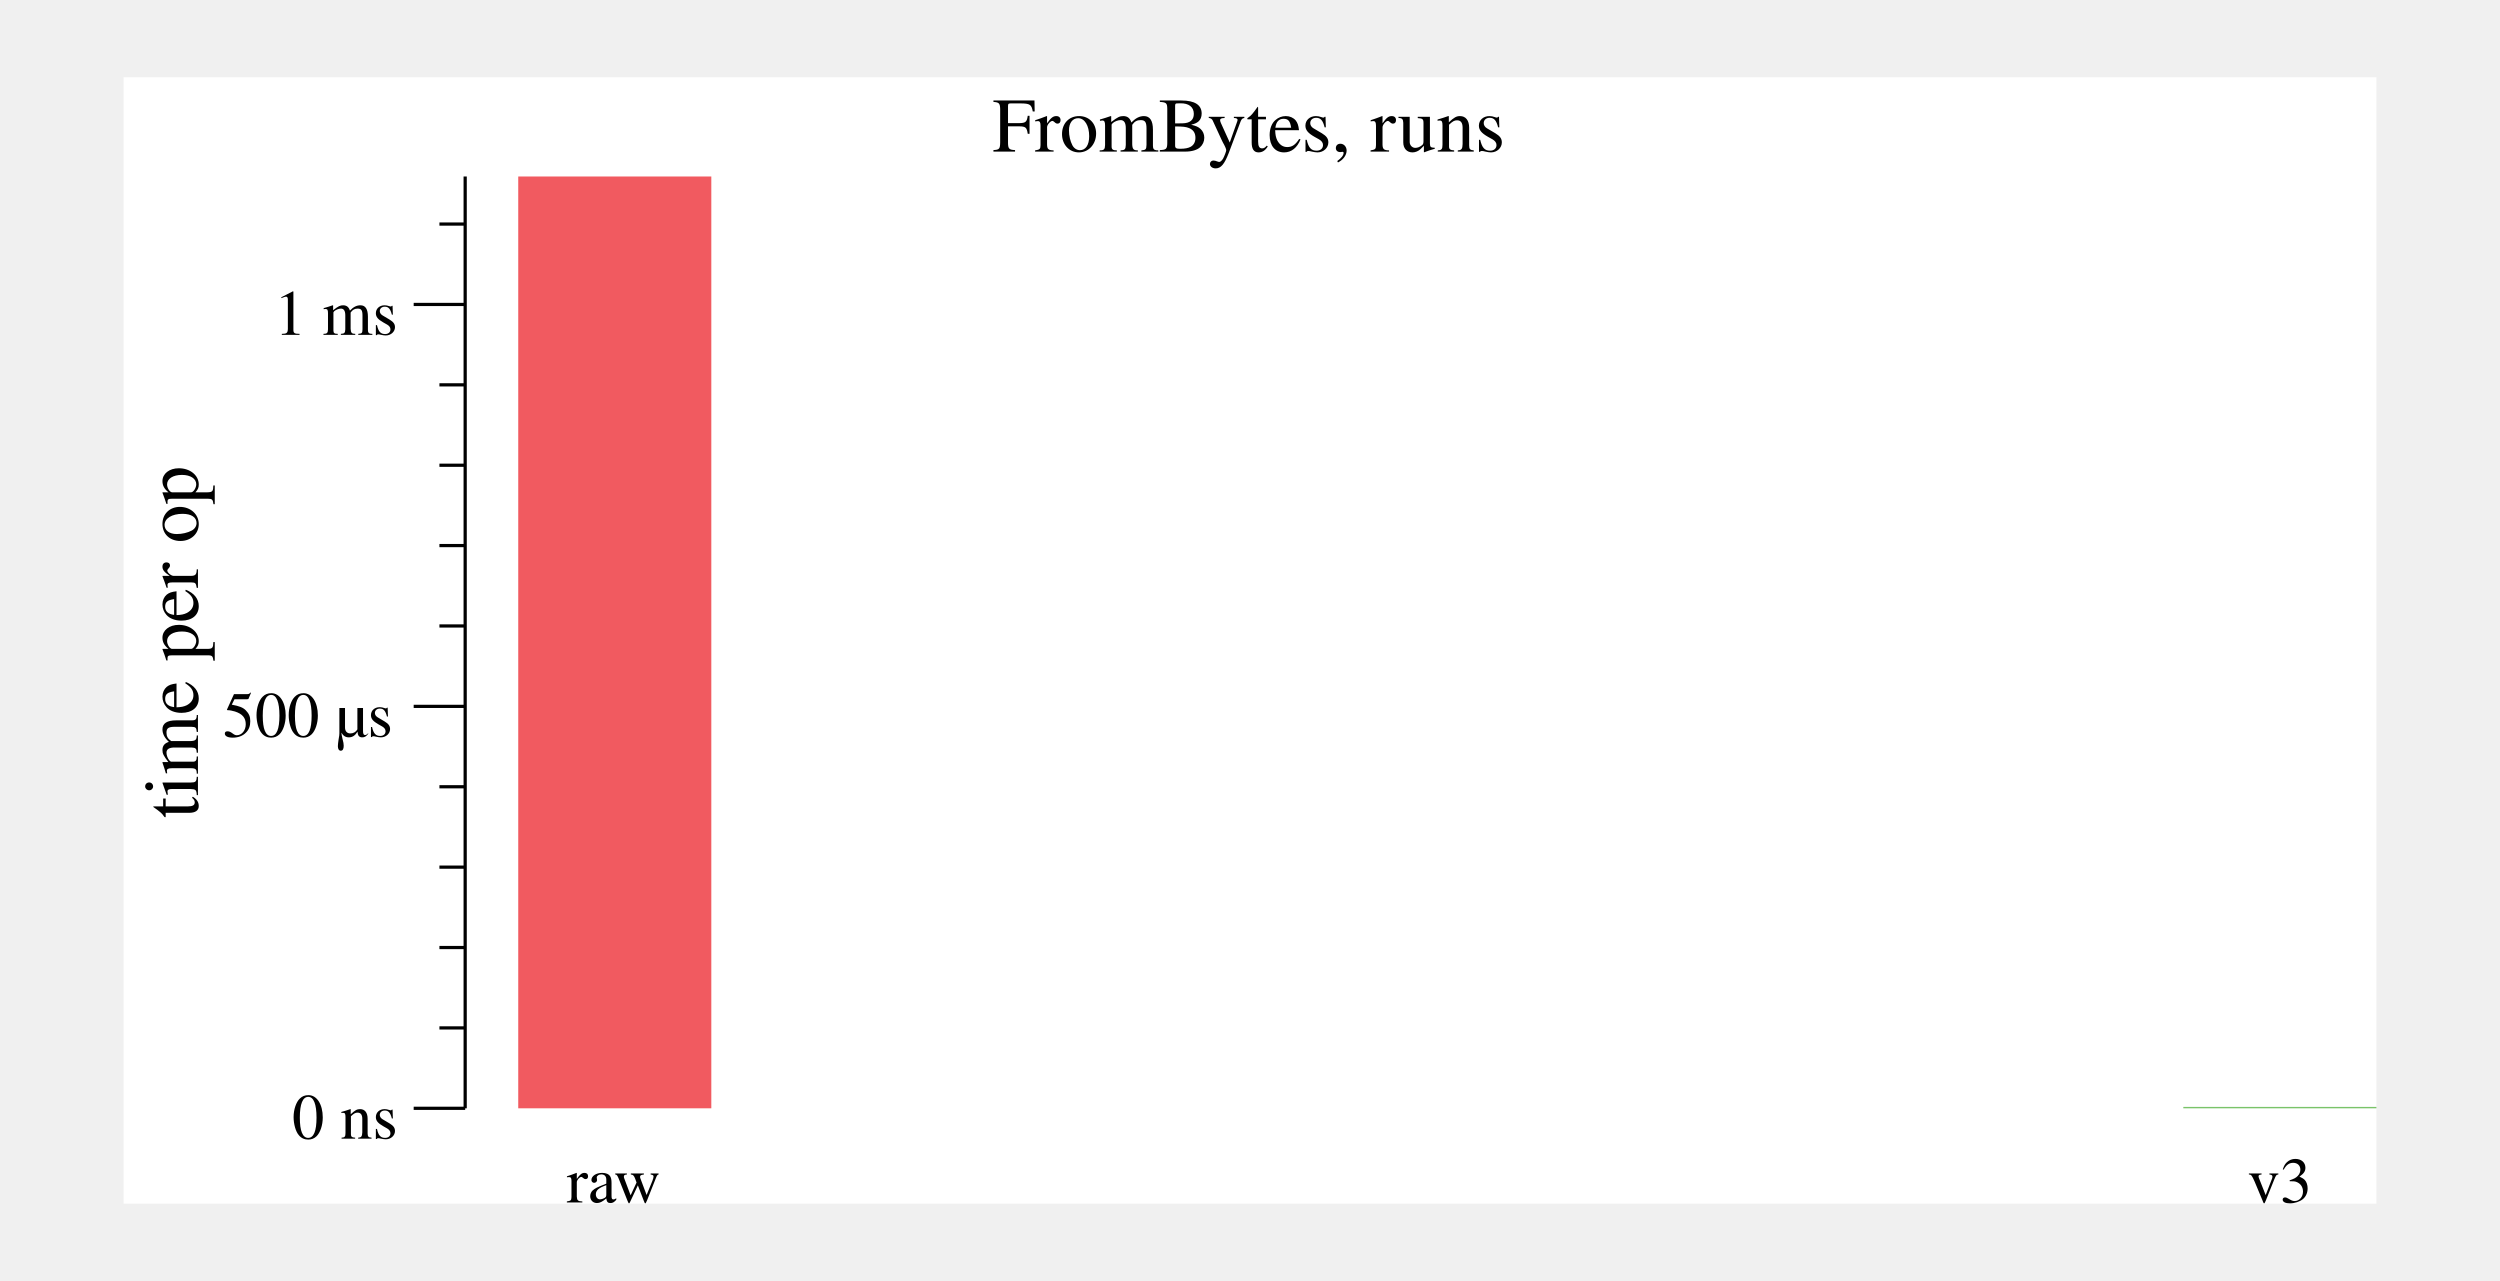
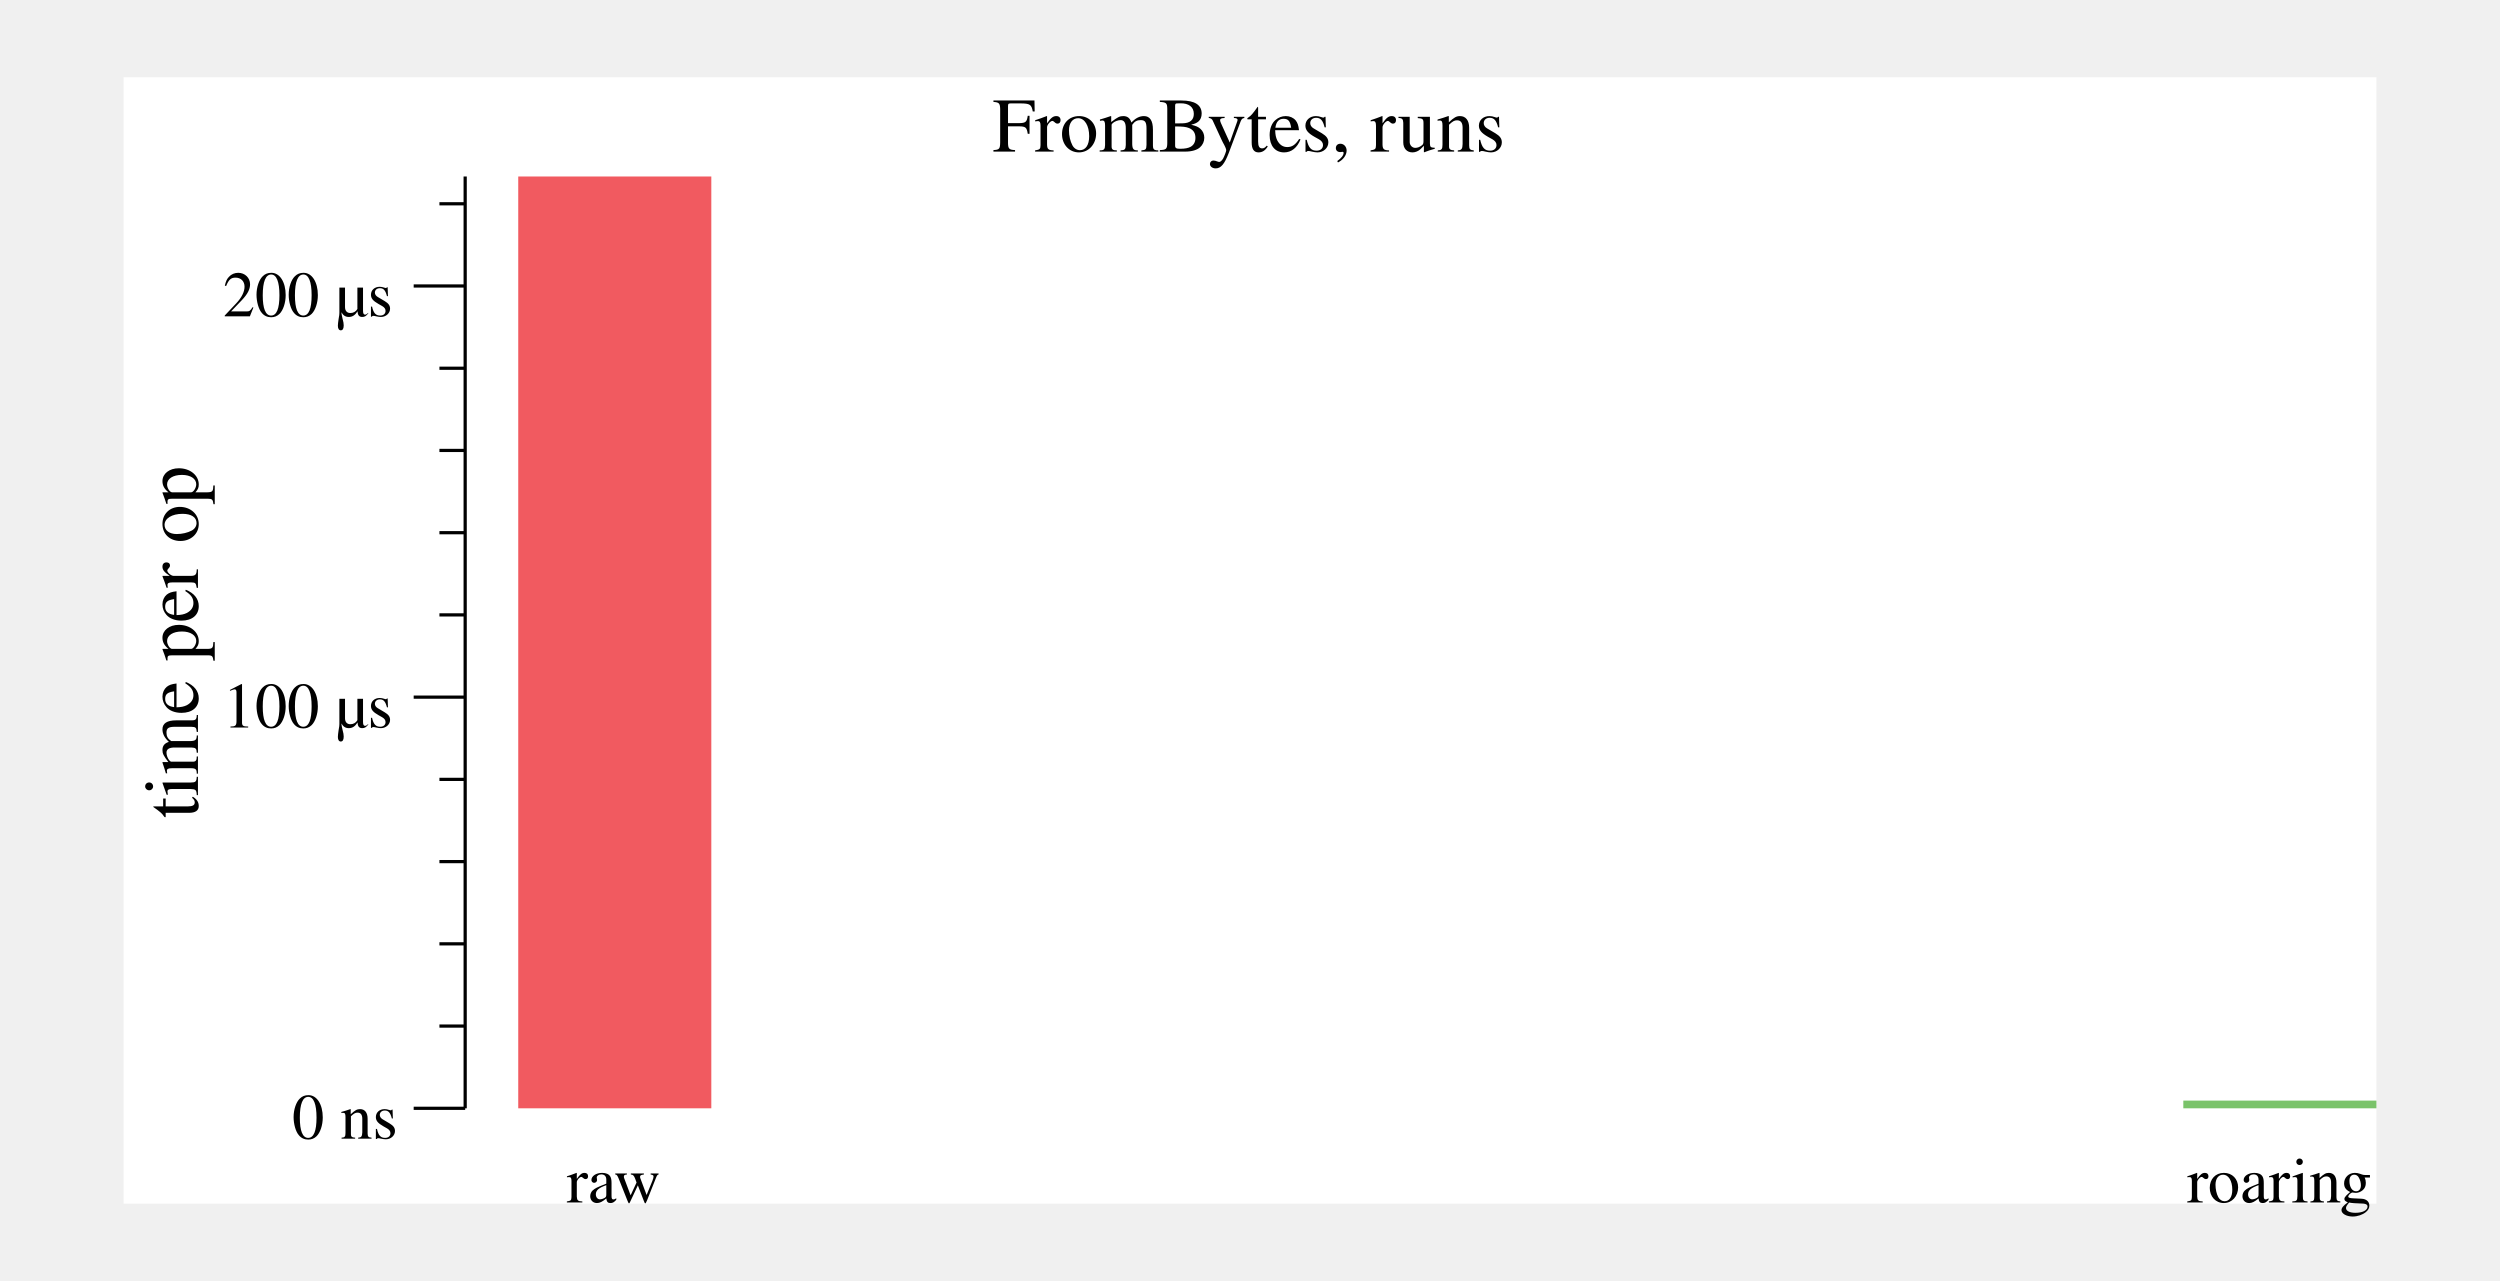
<svg xmlns="http://www.w3.org/2000/svg" width="388.4pt" height="199pt" viewBox="0 0 388.4 199">
  <g transform="scale(1, -1) translate(0, -199)">
    <path d="M19.2,12L369.2,12L369.2,187L19.2,187Z" style="fill:#FFFFFF" />
    <text x="154.2" y="-175.45" transform="scale(1, -1)" style="font-family:Times;font-weight:normal;font-style:normal;font-size:12px">FromBytes, runs</text>
    <text x="88.019" y="-12.186" transform="scale(1, -1)" style="font-family:Times;font-weight:normal;font-style:normal;font-size:10px">raw</text>
-     <text x="349.2" y="-12.186" transform="scale(1, -1)" style="font-family:Times;font-weight:normal;font-style:normal;font-size:10px">v3</text>
+     <text x="339.76" y="-12.186" transform="scale(1, -1)" style="font-family:Times;font-weight:normal;font-style:normal;font-size:10px">roaring</text>
    <g transform="rotate(90)">
      <text x="71.874" y="30.755" transform="scale(1, -1)" style="font-family:Times;font-weight:normal;font-style:normal;font-size:12px">time per op</text>
    </g>
    <text x="45.378" y="-22.093" transform="scale(1, -1)" style="font-family:Times;font-weight:normal;font-style:normal;font-size:10px">0 ns</text>
-     <text x="34.616" y="-84.536" transform="scale(1, -1)" style="font-family:Times;font-weight:normal;font-style:normal;font-size:10px">500 µs</text>
-     <text x="42.599" y="-146.98" transform="scale(1, -1)" style="font-family:Times;font-weight:normal;font-style:normal;font-size:10px">1 ms</text>
+     <text x="34.616" y="-85.97" transform="scale(1, -1)" style="font-family:Times;font-weight:normal;font-style:normal;font-size:10px">100 µs</text>
+     <text x="34.616" y="-149.85" transform="scale(1, -1)" style="font-family:Times;font-weight:normal;font-style:normal;font-size:10px">200 µs</text>
    <path d="M64.269,26.814L72.269,26.814" style="fill:none;stroke:#000000;stroke-width:0.5" />
-     <path d="M64.269,89.258L72.269,89.258" style="fill:none;stroke:#000000;stroke-width:0.5" />
-     <path d="M64.269,151.7L72.269,151.7" style="fill:none;stroke:#000000;stroke-width:0.5" />
-     <path d="M68.269,39.303L72.269,39.303" style="fill:none;stroke:#000000;stroke-width:0.5" />
-     <path d="M68.269,51.792L72.269,51.792" style="fill:none;stroke:#000000;stroke-width:0.5" />
-     <path d="M68.269,64.281L72.269,64.281" style="fill:none;stroke:#000000;stroke-width:0.5" />
-     <path d="M68.269,76.769L72.269,76.769" style="fill:none;stroke:#000000;stroke-width:0.5" />
-     <path d="M68.269,101.75L72.269,101.75" style="fill:none;stroke:#000000;stroke-width:0.5" />
-     <path d="M68.269,114.24L72.269,114.24" style="fill:none;stroke:#000000;stroke-width:0.5" />
-     <path d="M68.269,126.72L72.269,126.72" style="fill:none;stroke:#000000;stroke-width:0.5" />
-     <path d="M68.269,139.21L72.269,139.21" style="fill:none;stroke:#000000;stroke-width:0.5" />
-     <path d="M68.269,164.19L72.269,164.19" style="fill:none;stroke:#000000;stroke-width:0.5" />
+     <path d="M64.269,90.692L72.269,90.692" style="fill:none;stroke:#000000;stroke-width:0.5" />
+     <path d="M64.269,154.57L72.269,154.57" style="fill:none;stroke:#000000;stroke-width:0.5" />
+     <path d="M68.269,39.59L72.269,39.59" style="fill:none;stroke:#000000;stroke-width:0.5" />
+     <path d="M68.269,52.365L72.269,52.365" style="fill:none;stroke:#000000;stroke-width:0.5" />
+     <path d="M68.269,65.141L72.269,65.141" style="fill:none;stroke:#000000;stroke-width:0.5" />
+     <path d="M68.269,77.916L72.269,77.916" style="fill:none;stroke:#000000;stroke-width:0.5" />
+     <path d="M68.269,103.47L72.269,103.47" style="fill:none;stroke:#000000;stroke-width:0.5" />
+     <path d="M68.269,116.24L72.269,116.24" style="fill:none;stroke:#000000;stroke-width:0.5" />
+     <path d="M68.269,129.02L72.269,129.02" style="fill:none;stroke:#000000;stroke-width:0.5" />
+     <path d="M68.269,141.79L72.269,141.79" style="fill:none;stroke:#000000;stroke-width:0.5" />
+     <path d="M68.269,167.34L72.269,167.34" style="fill:none;stroke:#000000;stroke-width:0.5" />
    <path d="M72.269,26.814L72.269,171.58" style="fill:none;stroke:#000000;stroke-width:0.5" />
    <path d="M80.514,26.814L80.514,171.58L110.51,171.58L110.51,26.814Z" style="fill:#F15A60" />
    <path d="M339.2,26.814L339.2,26.814L369.2,26.814L369.2,26.814Z" style="fill:#F15A60" />
    <path d="M80.514,26.814L80.514,26.814L110.51,26.814L110.51,26.814Z" style="fill:#7AC36A" />
-     <path d="M339.2,26.814L339.2,27.032L369.2,27.032L369.2,26.814Z" style="fill:#7AC36A" />
+     <path d="M339.2,26.814L339.2,28.011L369.2,28.011L369.2,26.814Z" style="fill:#7AC36A" />
  </g>
</svg>
